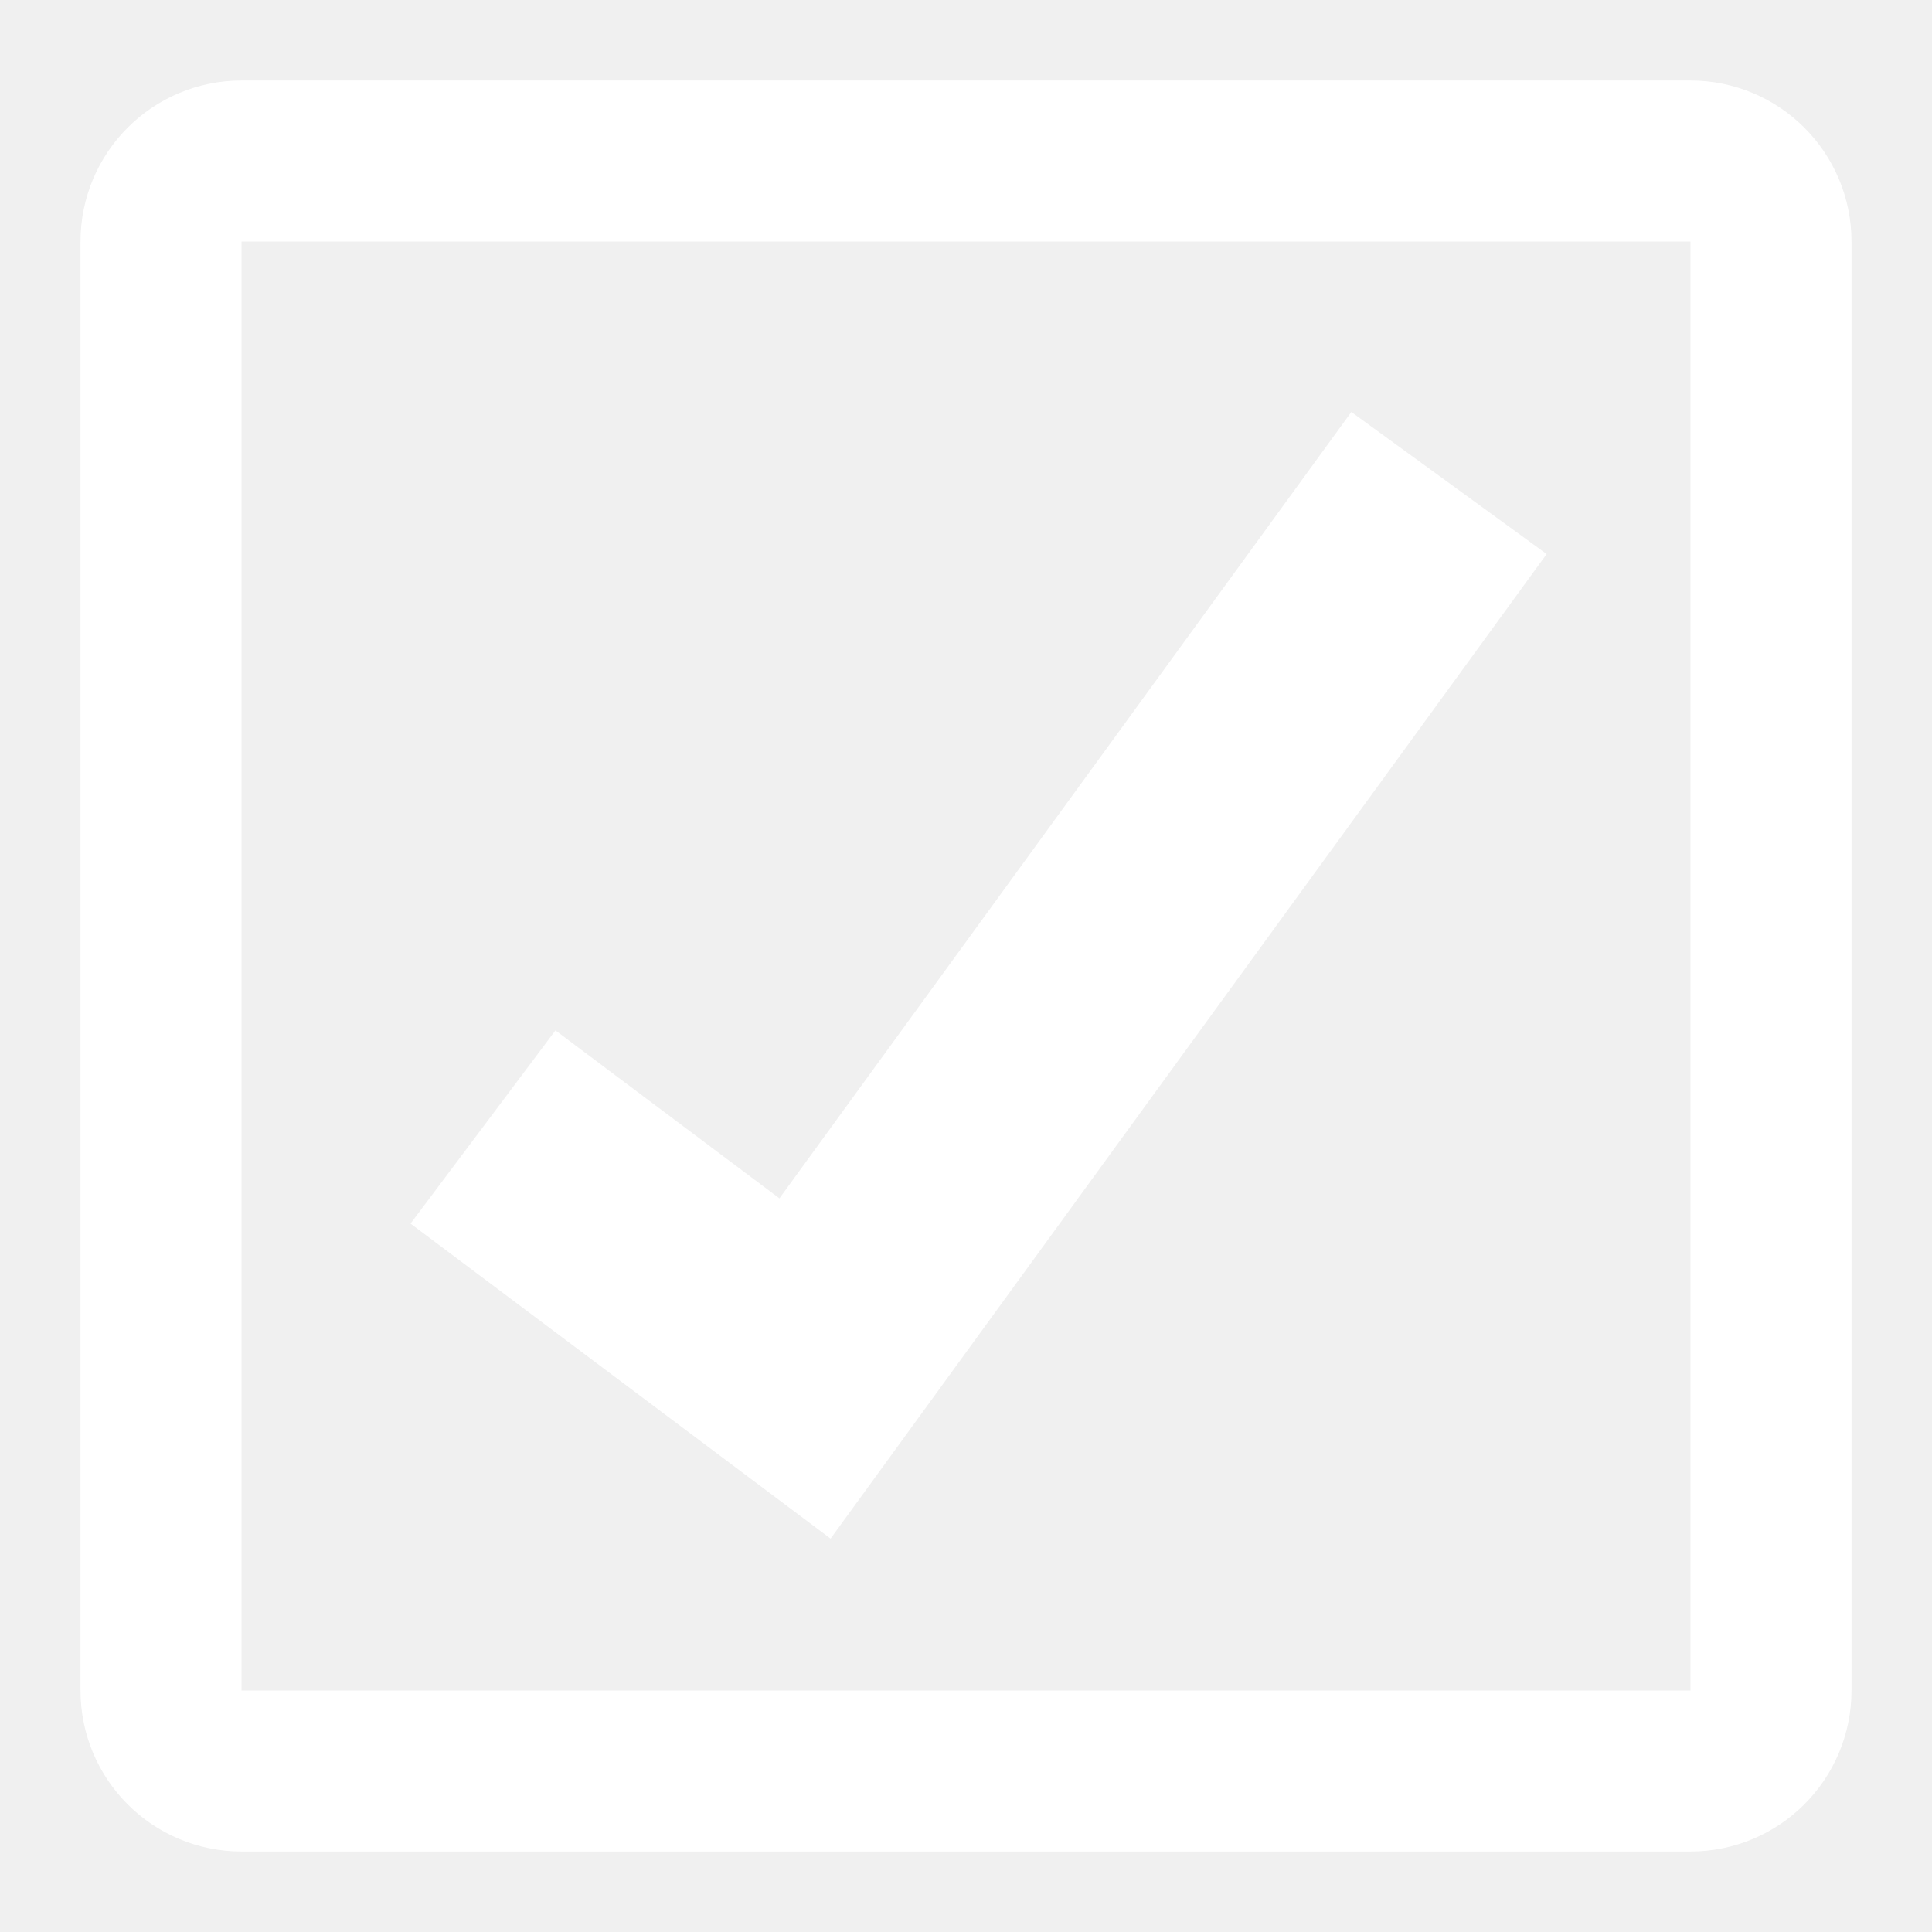
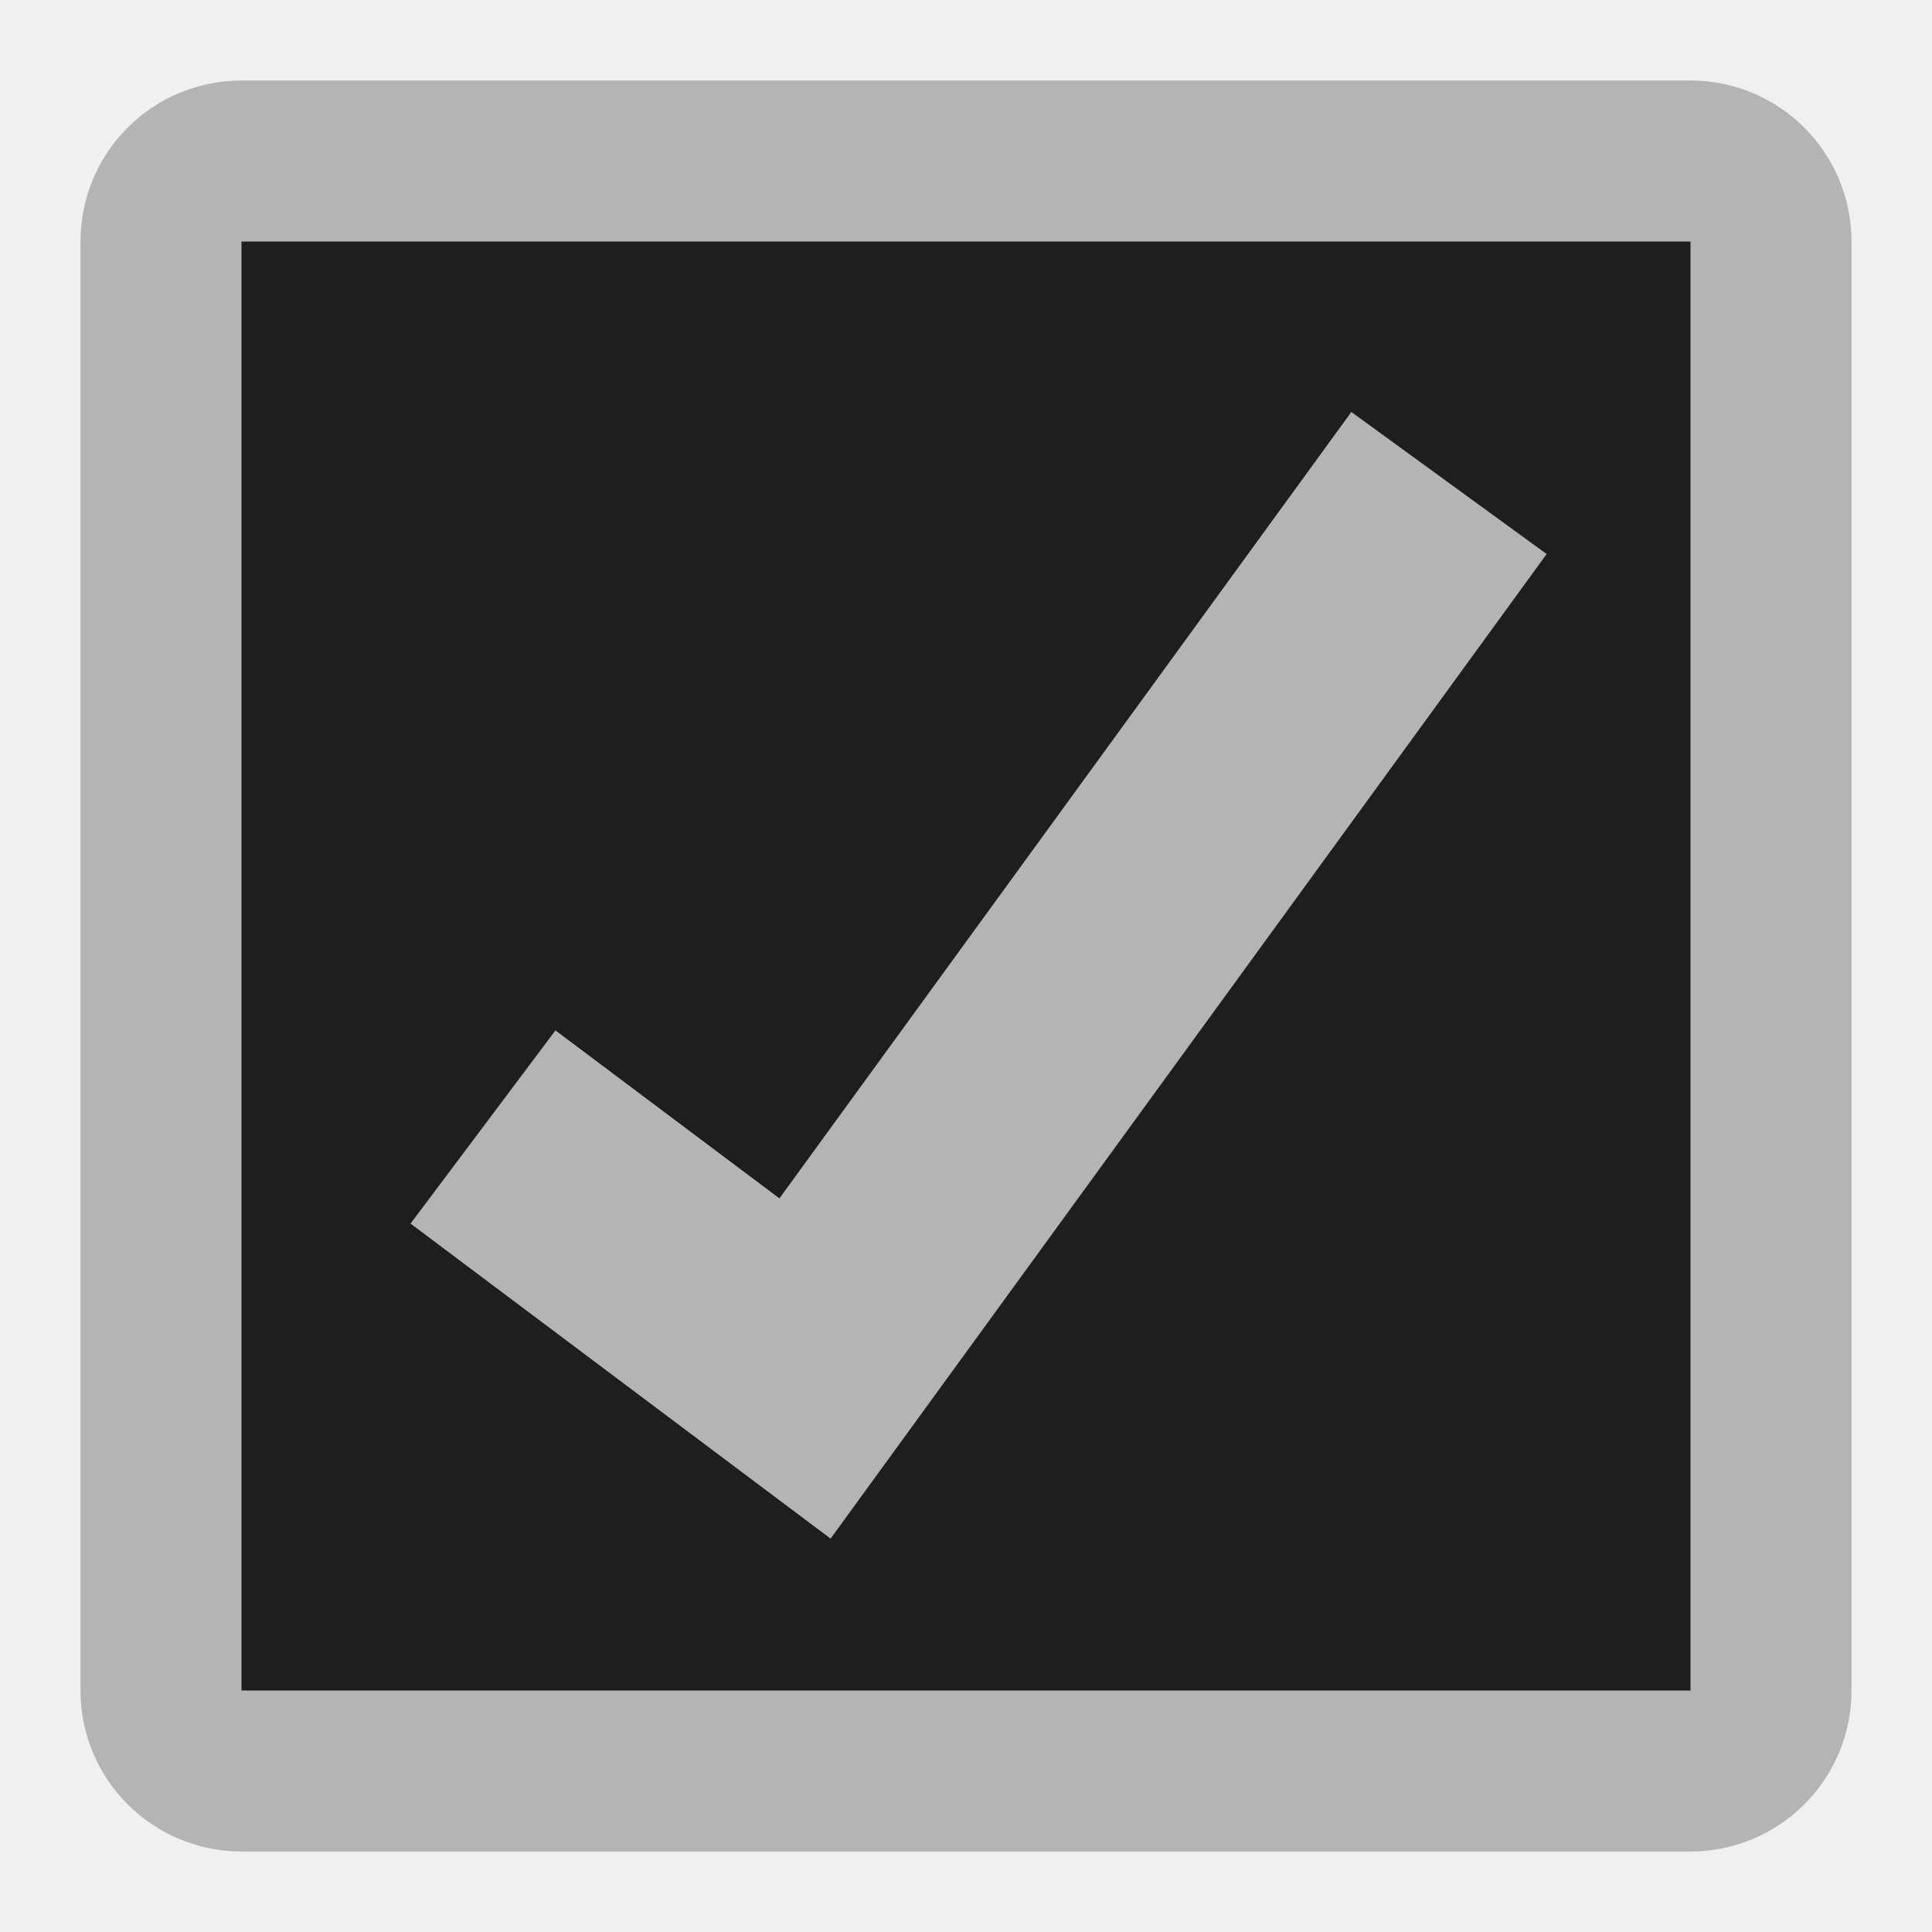
<svg xmlns="http://www.w3.org/2000/svg" width="24" height="24" viewBox="0 0 24 24" version="1.1" id="icon_svg">
  <defs id="base_definitions" />
  <g id="base_layer">
-     <rect id="back" width="20" height="20" x="2" y="2" rx="1" ry="1" fill="none" stroke="#ffffff" stroke-width="2" />
-     <path d="m 6,14 4,3 8,-11" id="tick" fill="none" stroke="#ffffff" stroke-width="3" />
+     <rect id="back" width="20" height="20" x="2" y="2" rx="1" ry="1" fill="#1e1e1e" stroke="#b4b4b4" stroke-width="2" />
+     <path d="m 6,14 4,3 8,-11" id="tick" fill="none" stroke="#b4b4b4" stroke-width="3" />
  </g>
</svg>
